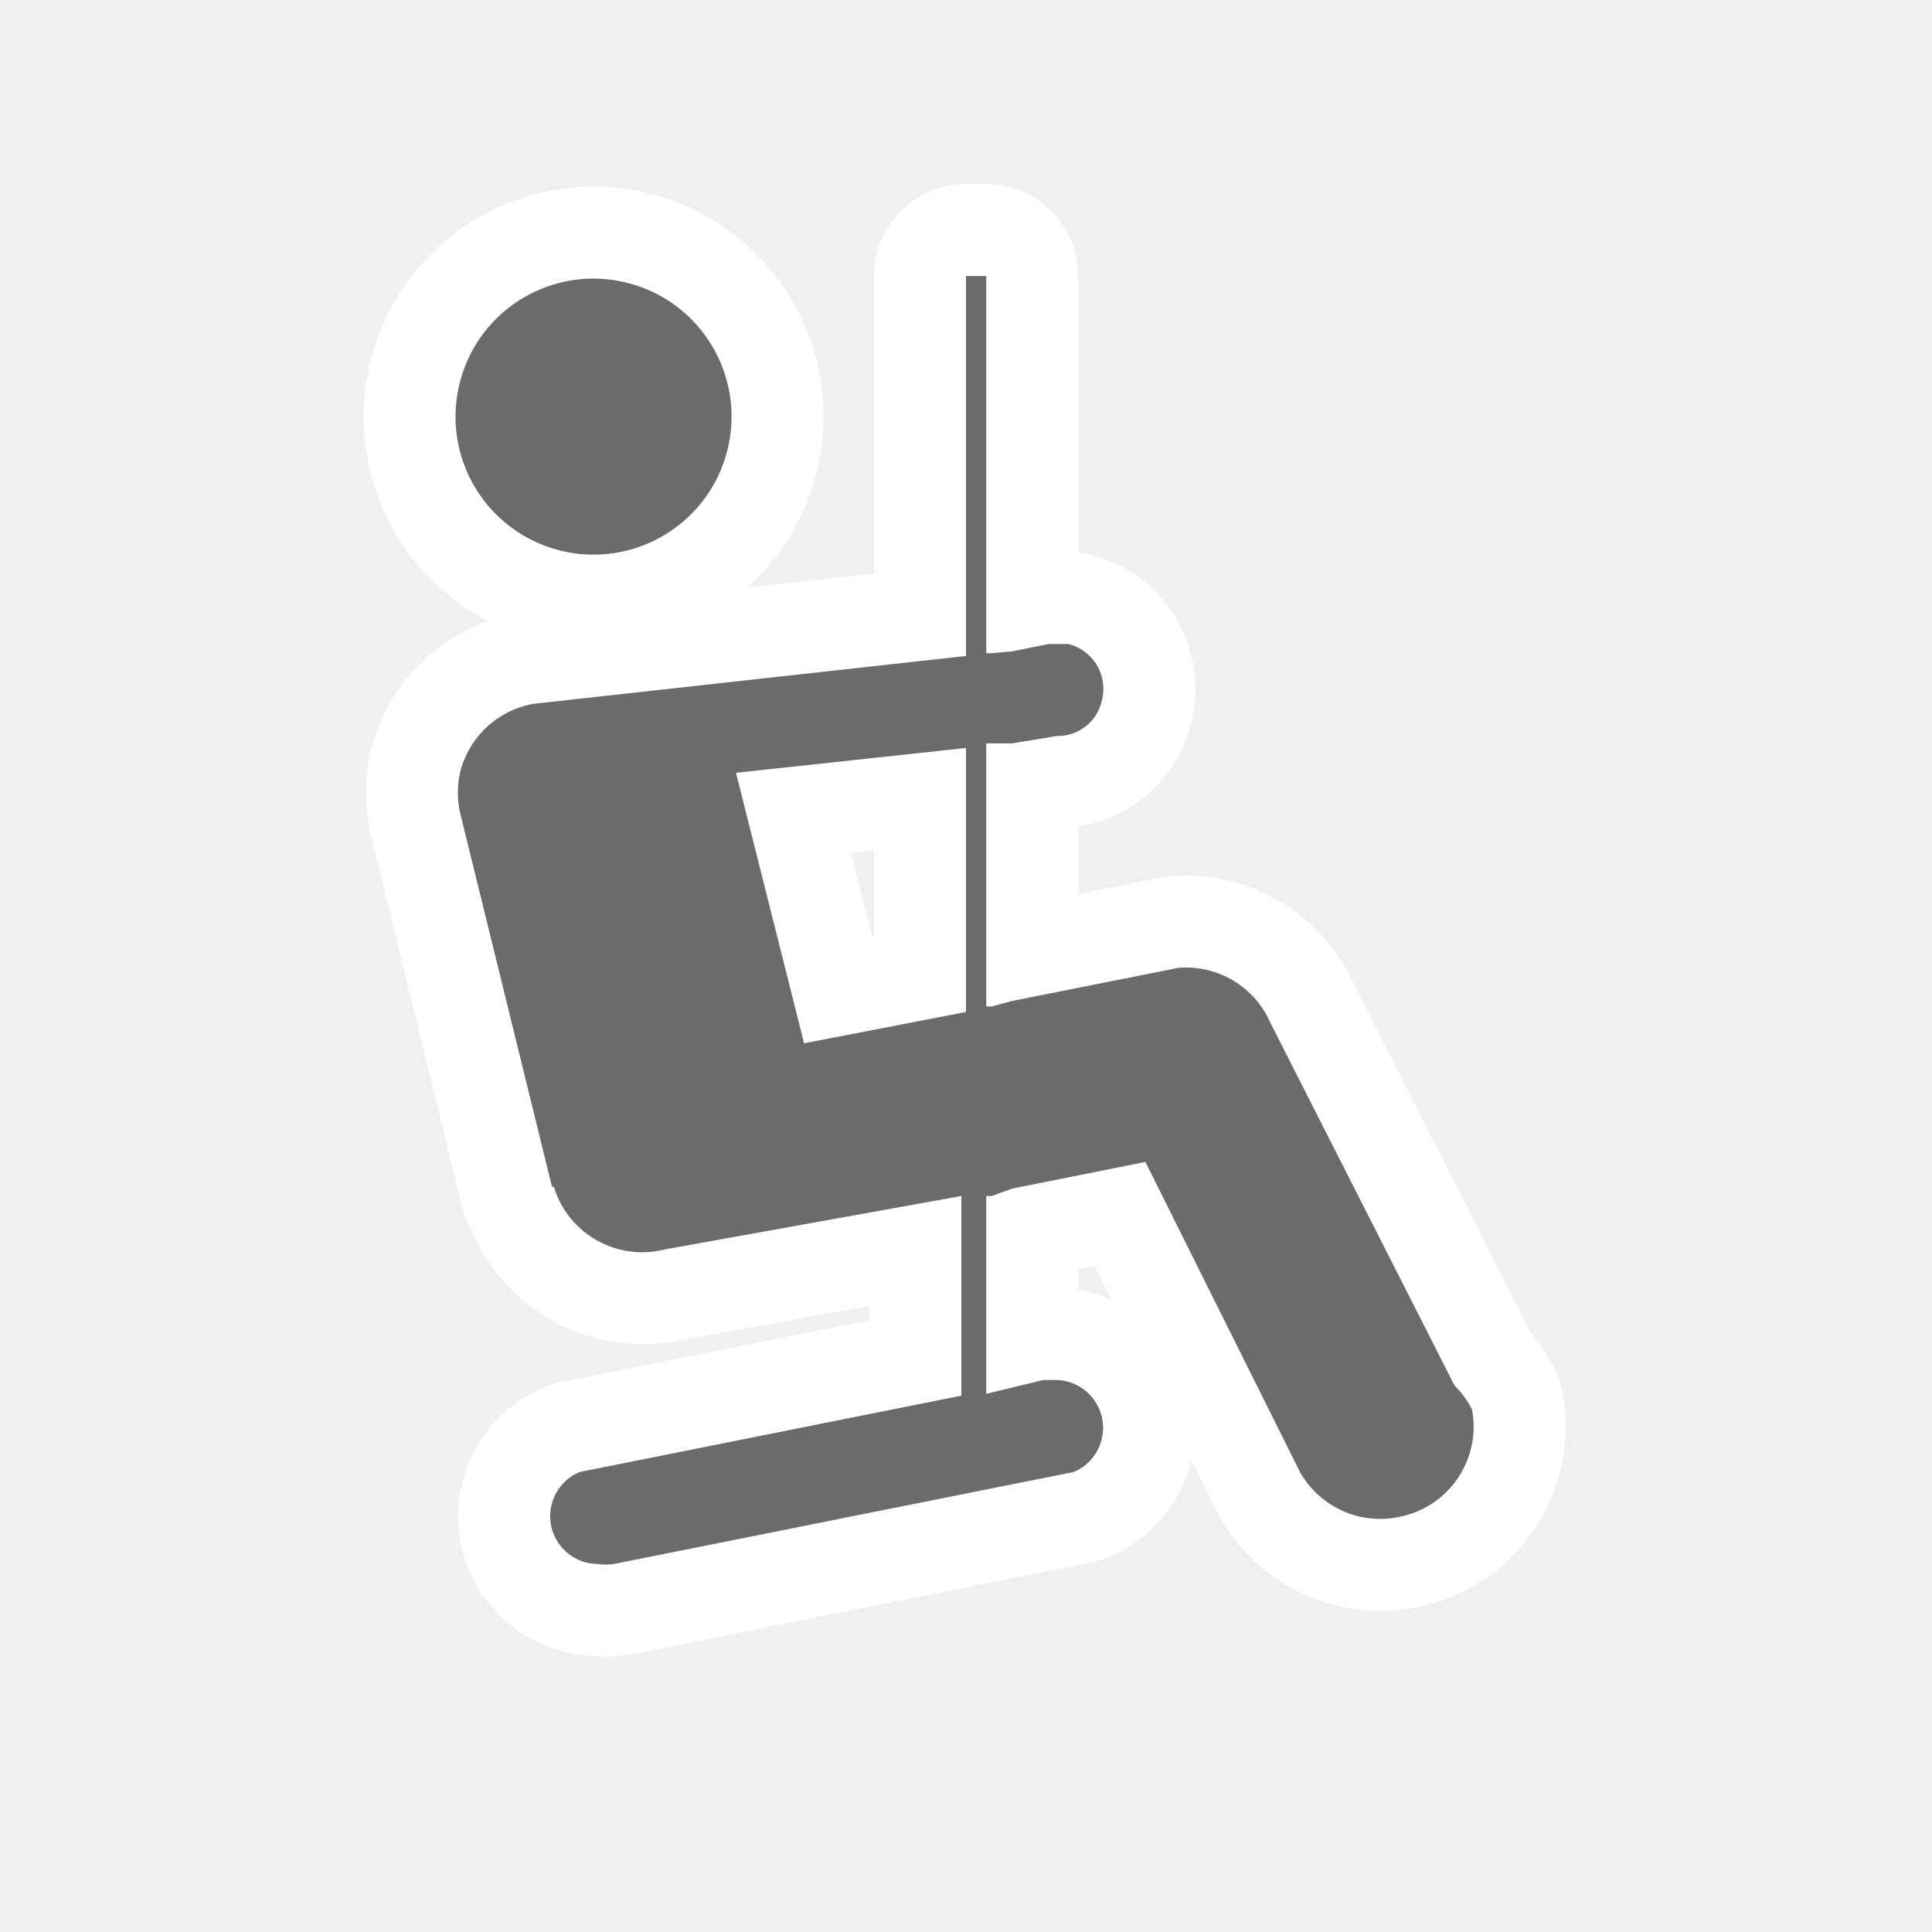
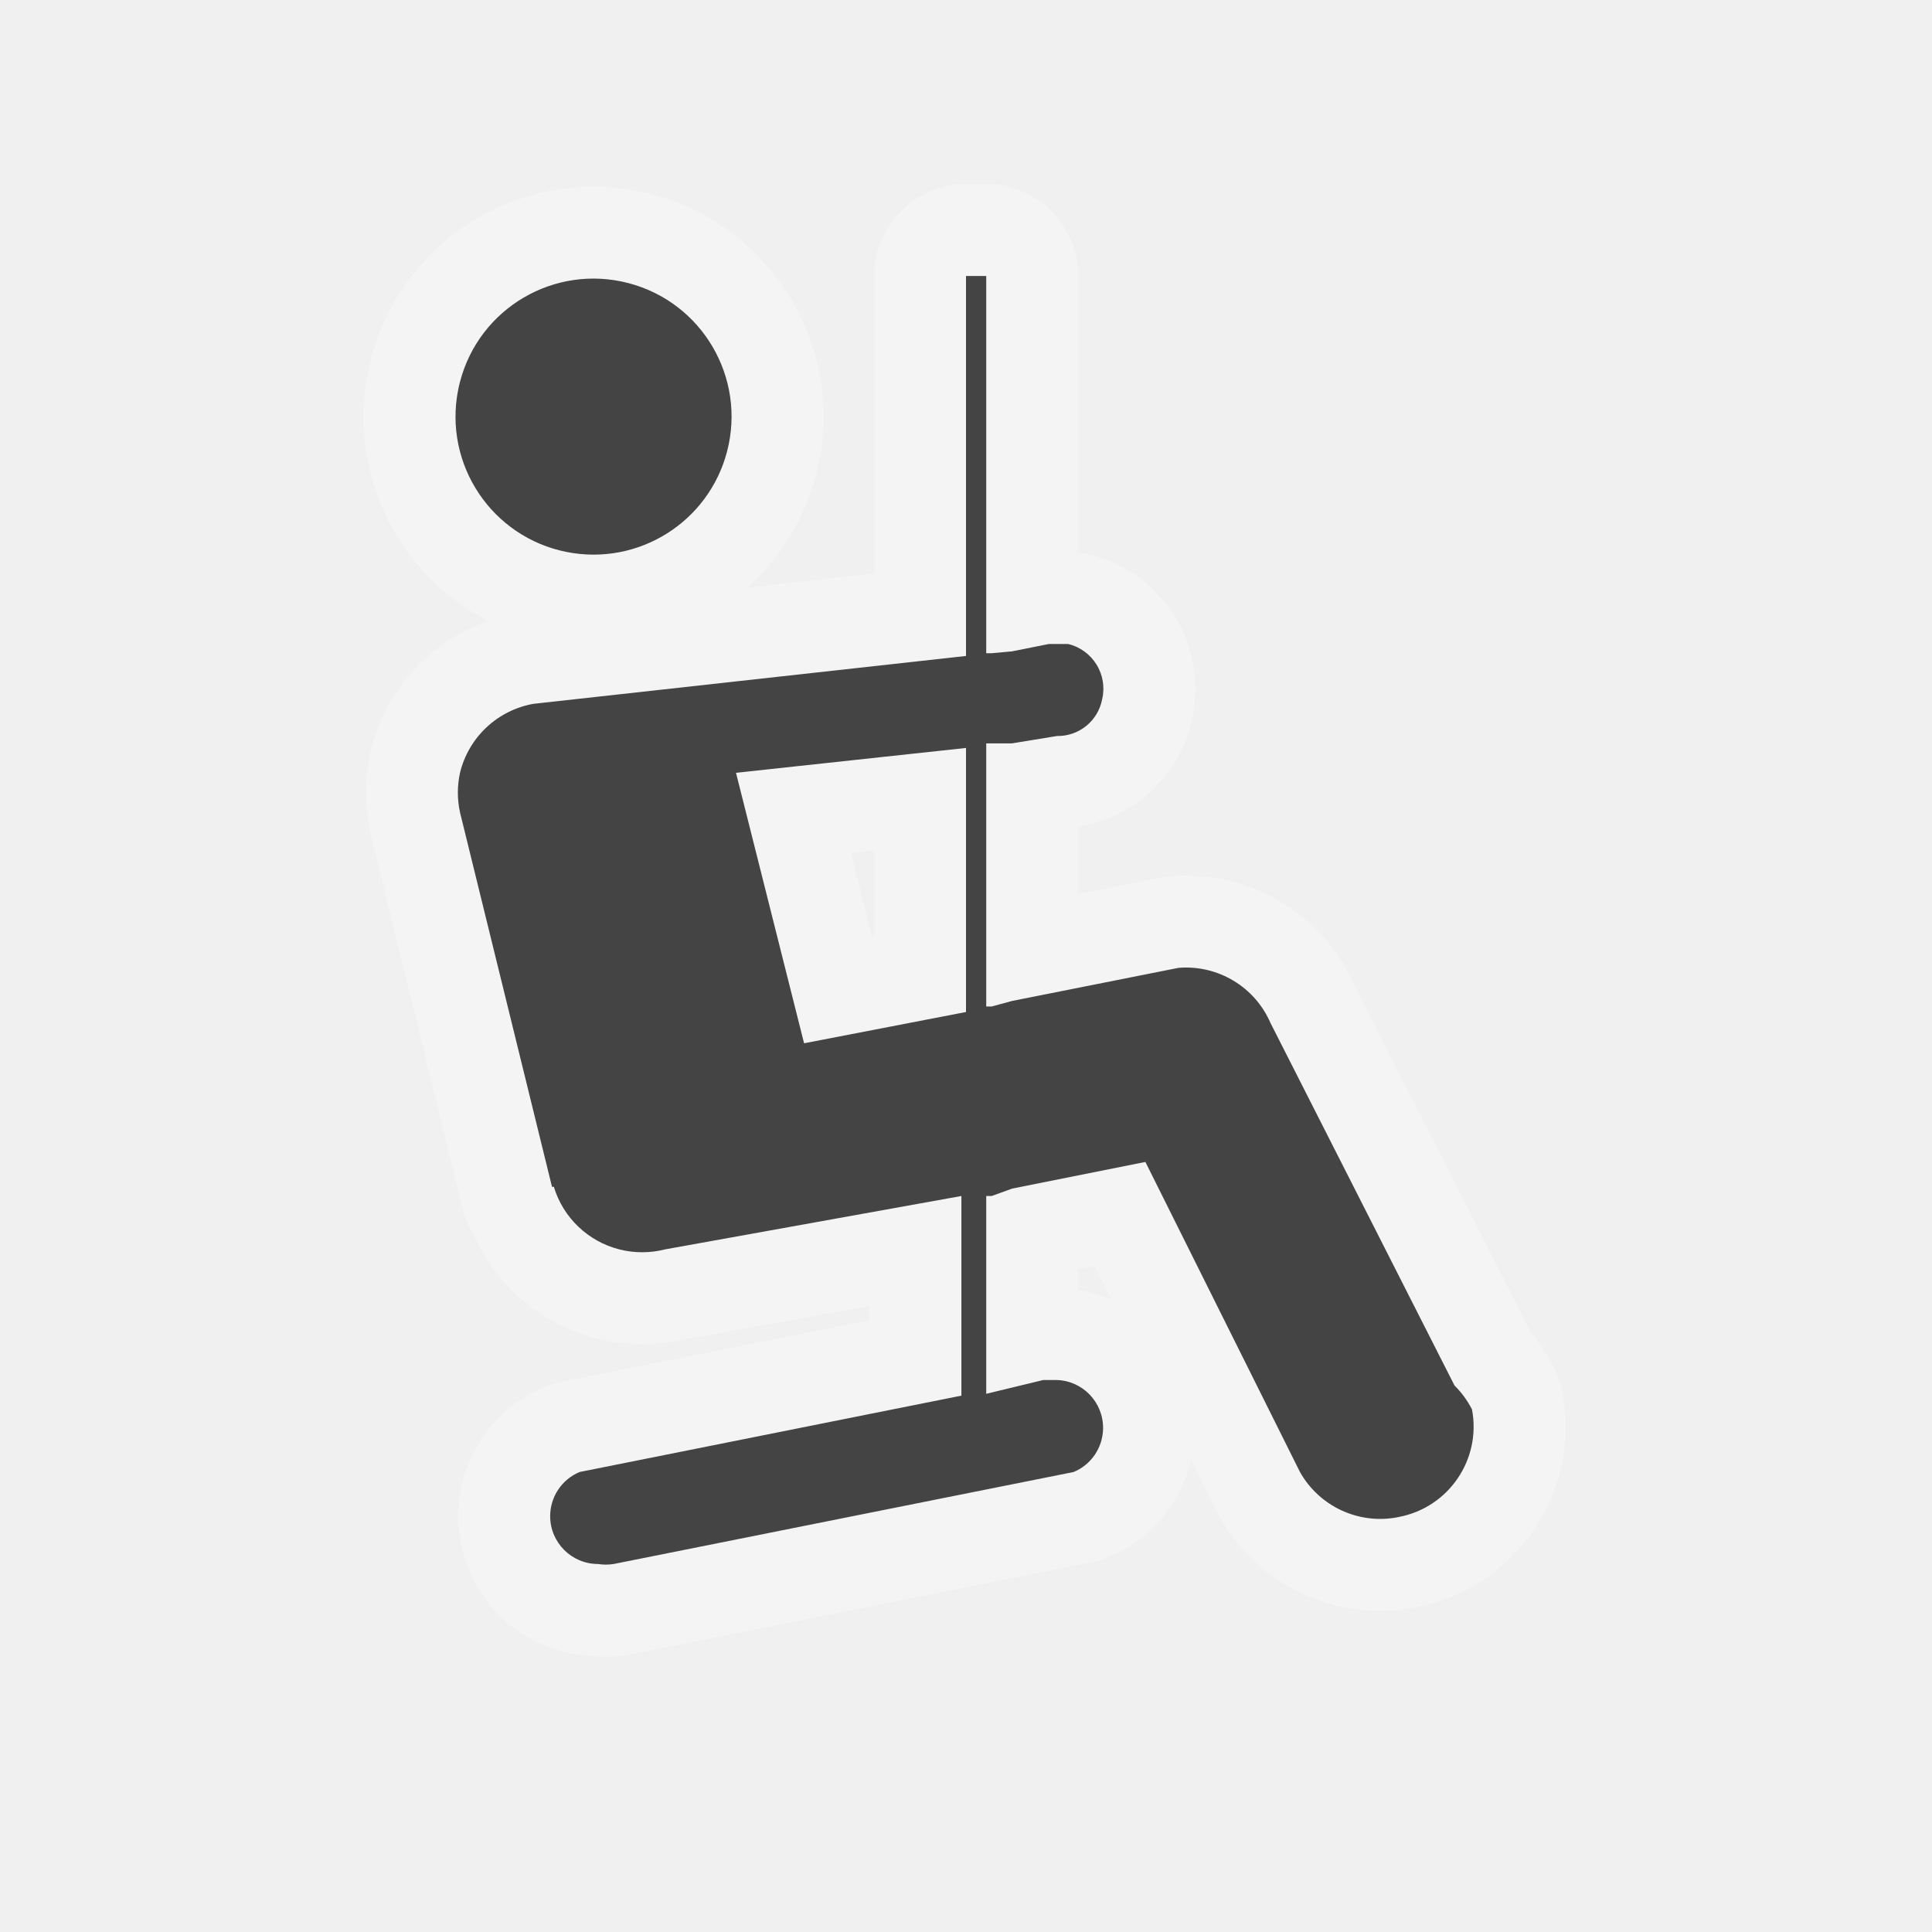
<svg xmlns="http://www.w3.org/2000/svg" viewBox="0 0 21 21" height="21" width="21">
  <rect fill="none" x="0" y="0" width="21" height="21" />
-   <path fill="#ffffff" transform="translate(3 3)" d="M2,1.15c0.209-0.802,1.028-1.282,1.83-1.073s1.282,1.028,1.073,1.83C4.703,2.675,3.939,3.154,3.16,3  C2.347,2.839,1.819,2.05,1.98,1.237C1.986,1.208,1.992,1.179,2,1.15z M13,12.32c0.103,0.543-0.253,1.066-0.796,1.169  c-0.002,0-0.003,0.001-0.004,0.001c-0.425,0.086-0.857-0.112-1.07-0.49l0,0L9.45,9.63L8,9.92L7.78,10H7.72v2.15  L8.34,12h0.14c0.287,0.005,0.515,0.242,0.51,0.53C8.986,12.736,8.861,12.921,8.67,13l-5,1l0,0  c-0.056,0.009-0.114,0.009-0.17,0c-0.287,0-0.52-0.233-0.52-0.52c0-0.21,0.126-0.399,0.32-0.48l0,0l4.15-0.83V10  l-3.22,0.58l0,0c-0.164,0.042-0.336,0.042-0.5,0c-0.339-0.087-0.609-0.345-0.71-0.68H3L2,5.83l0,0  C1.969,5.688,1.969,5.542,2,5.4c0.094-0.387,0.408-0.681,0.8-0.75l0,0l4.7-0.52V0h0.22v4.1h0.06L8,4.08L8.4,4h0.21  c0.267,0.064,0.433,0.332,0.37,0.6C8.936,4.835,8.729,5.004,8.49,5L8,5.08H7.78H7.72v2.86h0.06L8,7.88l1.81-0.36l0,0l0,0  c0.427-0.035,0.83,0.206,1,0.6l0,0l2,3.94l0,0C12.887,12.136,12.951,12.224,13,12.32z M7.5,5.13L5,5.4l0.74,2.94L7.5,8V5.13  z" style="stroke-linejoin:round;stroke-miterlimit:4px;" stroke="#ffffff" stroke-width="2" />
-   <path fill="#6b6b6b" transform="translate(3 3)" d="M2,1.15c0.209-0.802,1.028-1.282,1.83-1.073s1.282,1.028,1.073,1.83C4.703,2.675,3.939,3.154,3.16,3  C2.347,2.839,1.819,2.05,1.98,1.237C1.986,1.208,1.992,1.179,2,1.15z M13,12.32c0.103,0.543-0.253,1.066-0.796,1.169  c-0.002,0-0.003,0.001-0.004,0.001c-0.425,0.086-0.857-0.112-1.07-0.49l0,0L9.45,9.63L8,9.92L7.78,10H7.72v2.15  L8.34,12h0.14c0.287,0.005,0.515,0.242,0.51,0.53C8.986,12.736,8.861,12.921,8.67,13l-5,1l0,0  c-0.056,0.009-0.114,0.009-0.17,0c-0.287,0-0.52-0.233-0.52-0.52c0-0.21,0.126-0.399,0.32-0.48l0,0l4.15-0.83V10  l-3.22,0.58l0,0c-0.164,0.042-0.336,0.042-0.5,0c-0.339-0.087-0.609-0.345-0.71-0.68H3L2,5.83l0,0  C1.969,5.688,1.969,5.542,2,5.4c0.094-0.387,0.408-0.681,0.8-0.75l0,0l4.7-0.52V0h0.22v4.1h0.06L8,4.08L8.4,4h0.21  c0.267,0.064,0.433,0.332,0.37,0.6C8.936,4.835,8.729,5.004,8.49,5L8,5.08H7.78H7.72v2.86h0.06L8,7.88l1.81-0.36l0,0l0,0  c0.427-0.035,0.83,0.206,1,0.6l0,0l2,3.94l0,0C12.887,12.136,12.951,12.224,13,12.32z M7.5,5.13L5,5.4l0.74,2.94L7.5,8V5.13  z" />
+   <path fill="rgba(255,255,255,0.25)" transform="translate(3 3)" d="M2,1.15c0.209-0.802,1.028-1.282,1.83-1.073s1.282,1.028,1.073,1.83C4.703,2.675,3.939,3.154,3.16,3  C2.347,2.839,1.819,2.05,1.98,1.237C1.986,1.208,1.992,1.179,2,1.15z M13,12.32c0.103,0.543-0.253,1.066-0.796,1.169  c-0.002,0-0.003,0.001-0.004,0.001c-0.425,0.086-0.857-0.112-1.07-0.49l0,0L9.45,9.63L8,9.92L7.78,10H7.72v2.15  L8.34,12h0.14c0.287,0.005,0.515,0.242,0.51,0.53C8.986,12.736,8.861,12.921,8.67,13l-5,1l0,0  c-0.056,0.009-0.114,0.009-0.17,0c-0.287,0-0.52-0.233-0.52-0.52c0-0.21,0.126-0.399,0.32-0.48l0,0l4.15-0.83V10  l-3.22,0.58l0,0c-0.164,0.042-0.336,0.042-0.5,0c-0.339-0.087-0.609-0.345-0.71-0.68H3L2,5.83l0,0  C1.969,5.688,1.969,5.542,2,5.4c0.094-0.387,0.408-0.681,0.8-0.75l0,0l4.7-0.52V0h0.22v4.1h0.06L8,4.08L8.4,4h0.21  c0.267,0.064,0.433,0.332,0.37,0.6C8.936,4.835,8.729,5.004,8.49,5L8,5.08H7.78H7.72v2.86h0.06L8,7.88l1.81-0.36l0,0l0,0  c0.427-0.035,0.83,0.206,1,0.6l0,0l2,3.94l0,0C12.887,12.136,12.951,12.224,13,12.32z M7.5,5.13L5,5.4l0.74,2.94L7.5,8V5.13  z" style="stroke-linejoin:round;stroke-miterlimit:4px;" stroke="rgba(255,255,255,0.25)" stroke-width="2" />
+   <path fill="#444444" transform="translate(3 3)" d="M2,1.15c0.209-0.802,1.028-1.282,1.83-1.073s1.282,1.028,1.073,1.83C4.703,2.675,3.939,3.154,3.16,3  C2.347,2.839,1.819,2.05,1.98,1.237C1.986,1.208,1.992,1.179,2,1.15z M13,12.32c0.103,0.543-0.253,1.066-0.796,1.169  c-0.002,0-0.003,0.001-0.004,0.001c-0.425,0.086-0.857-0.112-1.07-0.49l0,0L9.45,9.63L8,9.92L7.78,10H7.72v2.15  L8.34,12h0.14c0.287,0.005,0.515,0.242,0.51,0.53C8.986,12.736,8.861,12.921,8.67,13l-5,1l0,0  c-0.056,0.009-0.114,0.009-0.17,0c-0.287,0-0.52-0.233-0.52-0.52c0-0.21,0.126-0.399,0.32-0.48l0,0l4.15-0.83V10  l-3.22,0.58l0,0c-0.164,0.042-0.336,0.042-0.5,0c-0.339-0.087-0.609-0.345-0.71-0.68H3L2,5.83l0,0  C1.969,5.688,1.969,5.542,2,5.4c0.094-0.387,0.408-0.681,0.8-0.75l0,0l4.7-0.52V0h0.22v4.1h0.06L8,4.08L8.4,4h0.21  c0.267,0.064,0.433,0.332,0.37,0.6C8.936,4.835,8.729,5.004,8.49,5L8,5.08H7.78H7.72v2.86h0.06L8,7.88l1.81-0.36l0,0l0,0  c0.427-0.035,0.83,0.206,1,0.6l0,0l2,3.94l0,0C12.887,12.136,12.951,12.224,13,12.32z M7.5,5.13L5,5.4l0.74,2.94L7.5,8V5.13  z" />
</svg>
